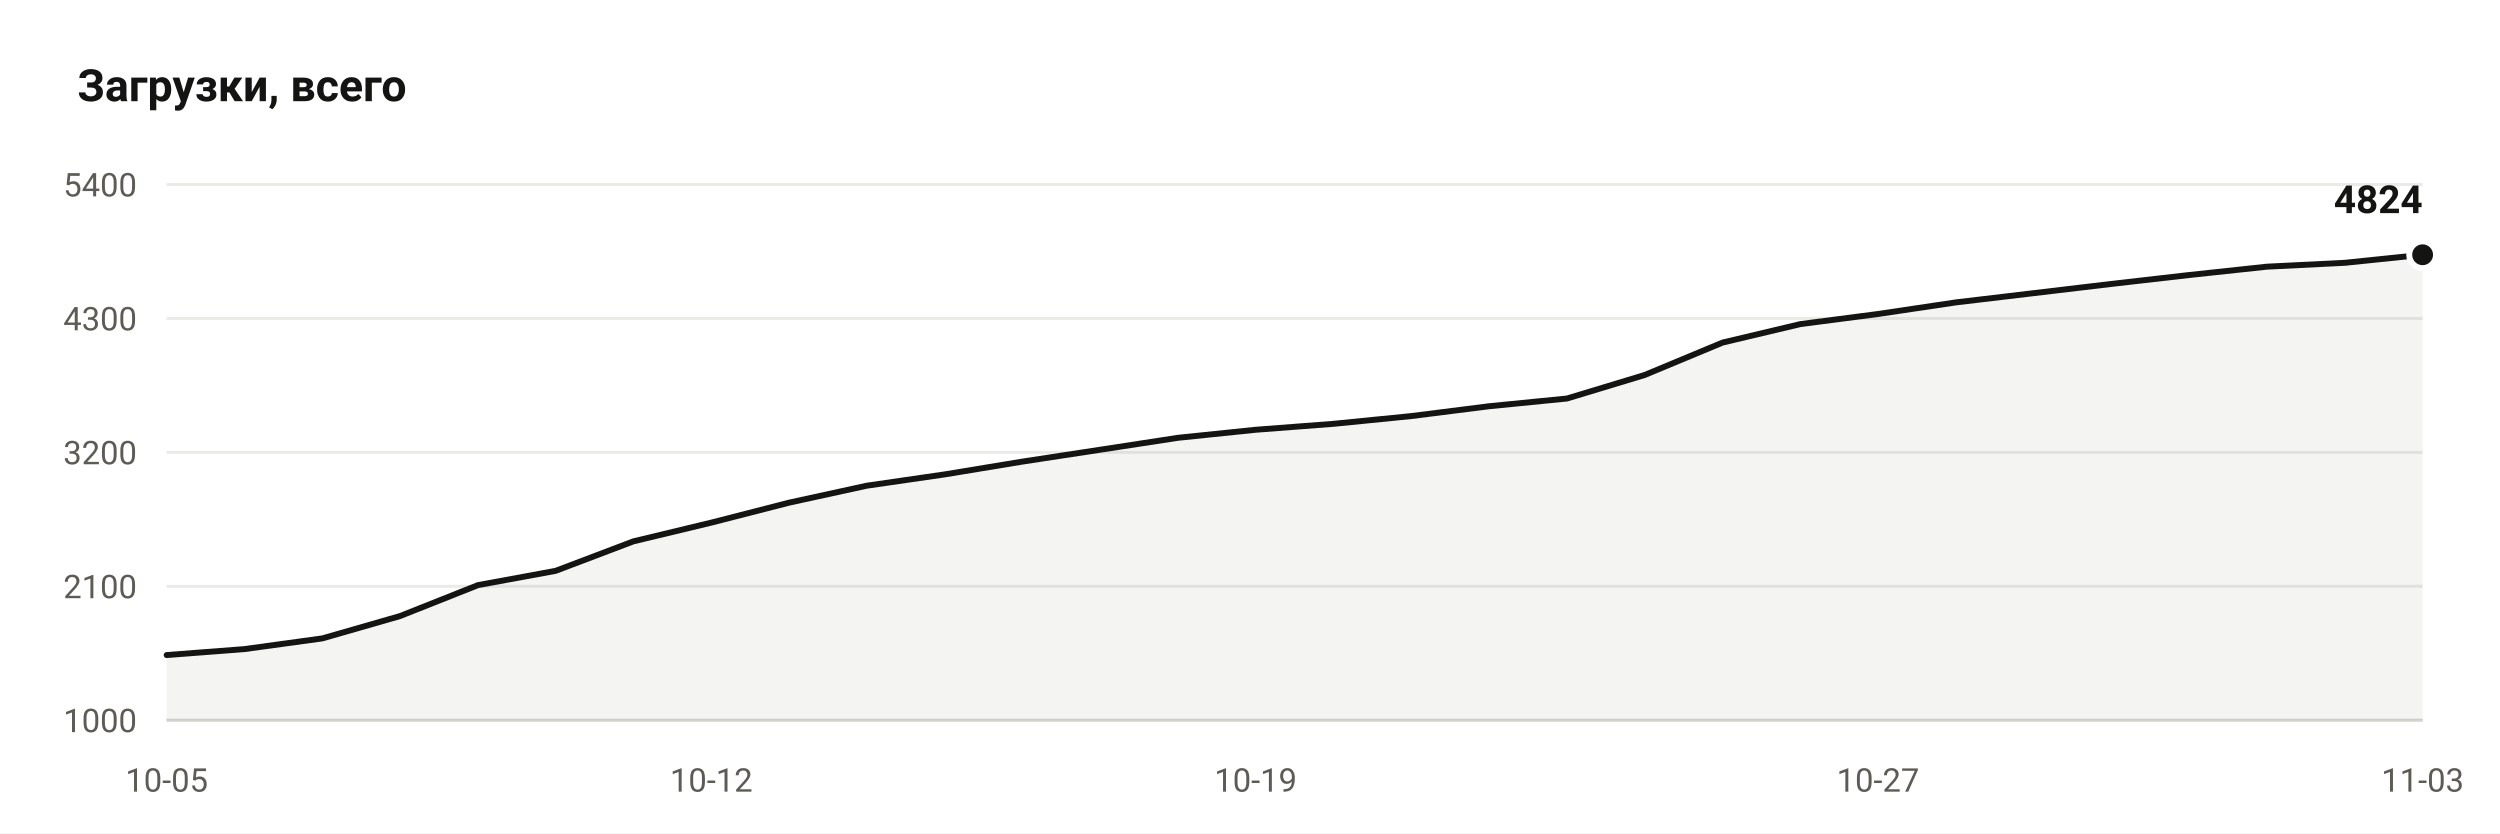
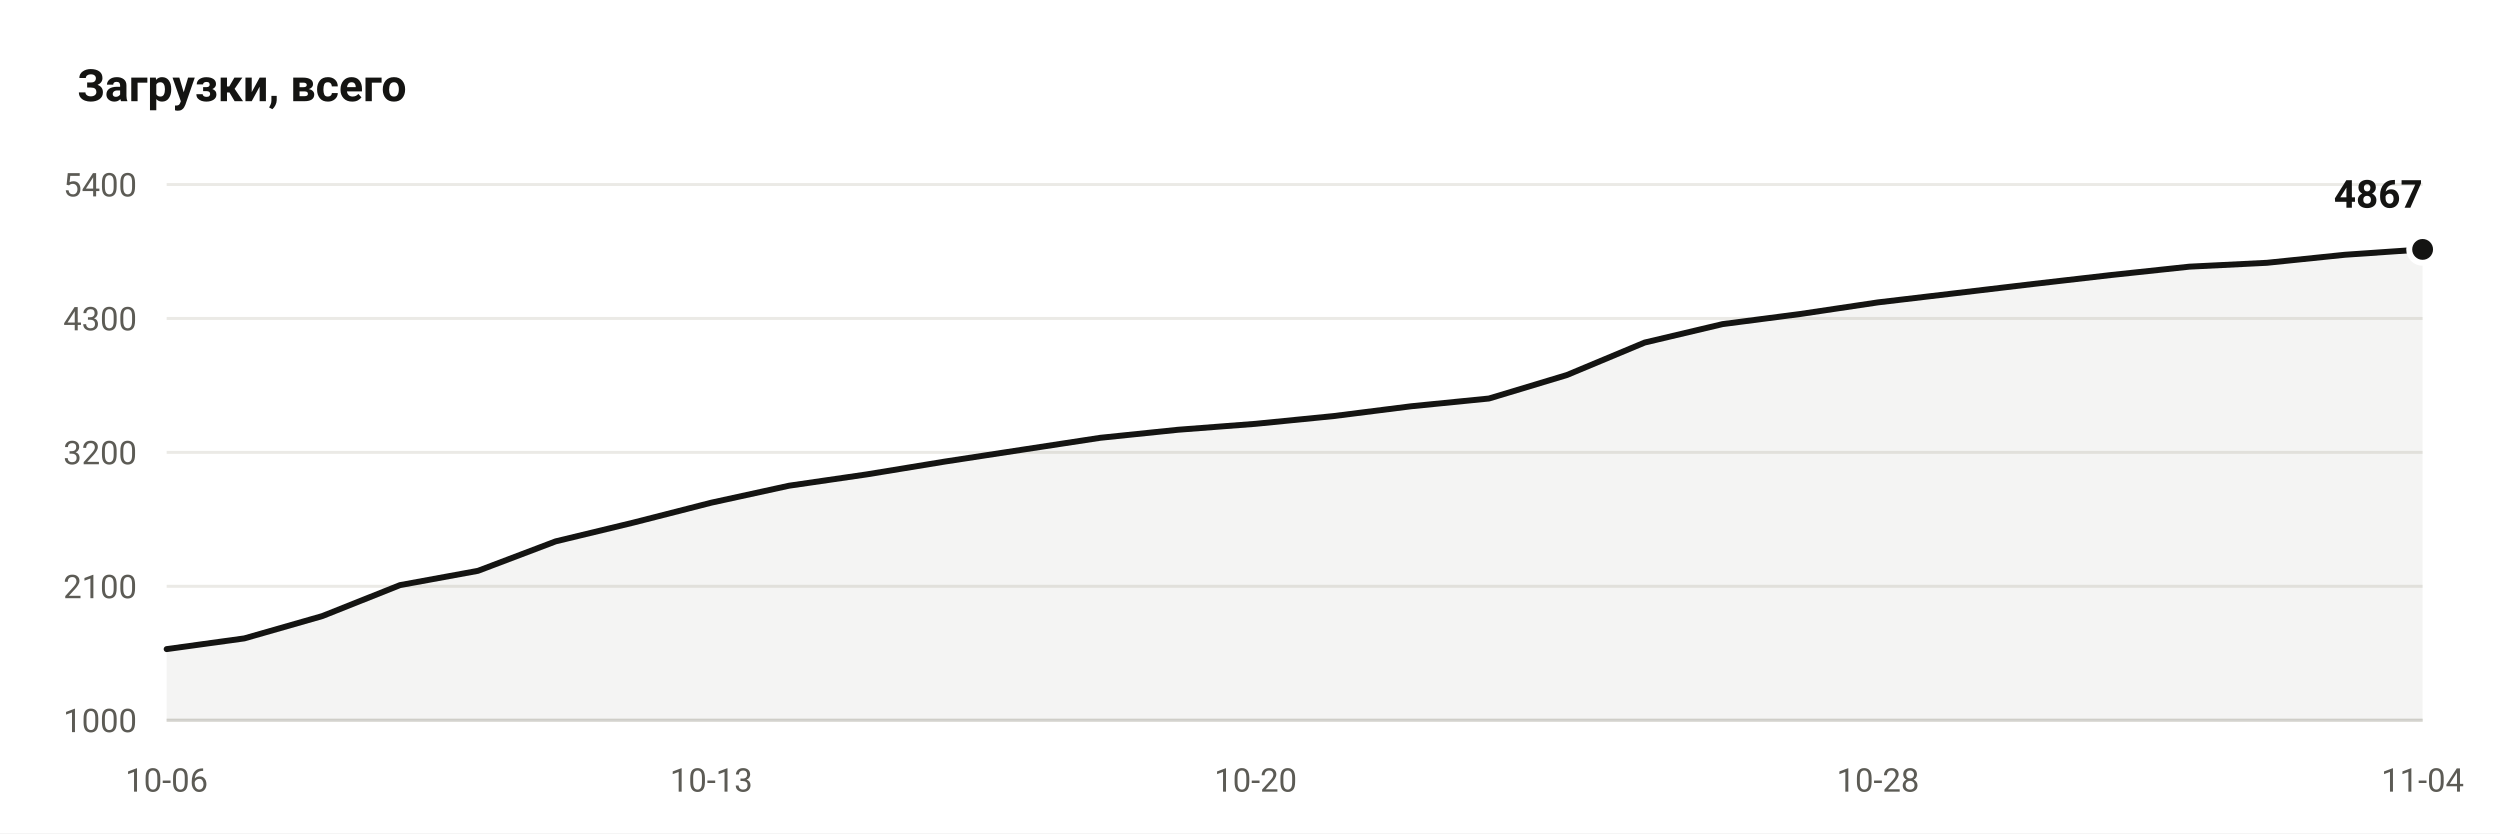
- <svg xmlns="http://www.w3.org/2000/svg" viewBox="0 0 840 280" width="840" height="280" role="img" aria-label="Downloads: 4824">
+ <svg xmlns="http://www.w3.org/2000/svg" viewBox="0 0 840 280" width="840" height="280" role="img" aria-label="Downloads: 4867">
  <rect width="840" height="280" fill="#ffffff" />
  <text x="26" y="34" font-family="ui-sans-serif, -apple-system, Segoe UI, Roboto, Helvetica, Arial, sans-serif" font-size="15" font-weight="600" fill="#141412">Загрузки, всего</text>
  <line x1="56" y1="242.0" x2="814" y2="242.0" stroke="#ebeae6" stroke-width="1" />
  <text x="46" y="246.0" text-anchor="end" font-family="ui-sans-serif, -apple-system, Segoe UI, Roboto, Helvetica, Arial, sans-serif" font-size="11" fill="#5c5b55">1000</text>
  <line x1="56" y1="197.0" x2="814" y2="197.0" stroke="#ebeae6" stroke-width="1" />
  <text x="46" y="201.0" text-anchor="end" font-family="ui-sans-serif, -apple-system, Segoe UI, Roboto, Helvetica, Arial, sans-serif" font-size="11" fill="#5c5b55">2100</text>
  <line x1="56" y1="152.0" x2="814" y2="152.0" stroke="#ebeae6" stroke-width="1" />
  <text x="46" y="156.0" text-anchor="end" font-family="ui-sans-serif, -apple-system, Segoe UI, Roboto, Helvetica, Arial, sans-serif" font-size="11" fill="#5c5b55">3200</text>
  <line x1="56" y1="107.0" x2="814" y2="107.0" stroke="#ebeae6" stroke-width="1" />
  <text x="46" y="111.0" text-anchor="end" font-family="ui-sans-serif, -apple-system, Segoe UI, Roboto, Helvetica, Arial, sans-serif" font-size="11" fill="#5c5b55">4300</text>
  <line x1="56" y1="62.0" x2="814" y2="62.0" stroke="#ebeae6" stroke-width="1" />
  <text x="46" y="66.0" text-anchor="end" font-family="ui-sans-serif, -apple-system, Segoe UI, Roboto, Helvetica, Arial, sans-serif" font-size="11" fill="#5c5b55">5400</text>
  <line x1="56" y1="242.0" x2="814" y2="242.0" stroke="#d7d6d1" stroke-width="1" />
-   <path d="M 56.0 242.0 L 56.0 220.1 L 82.1 218.1 L 108.3 214.5 L 134.4 207.0 L 160.6 196.6 L 186.7 191.8 L 212.8 181.9 L 239.0 175.6 L 265.1 168.9 L 291.2 163.2 L 317.4 159.4 L 343.5 155.1 L 369.7 151.1 L 395.8 147.1 L 421.9 144.4 L 448.1 142.4 L 474.2 139.8 L 500.3 136.5 L 526.5 133.9 L 552.6 126.0 L 578.8 115.1 L 604.9 108.9 L 631.0 105.5 L 657.2 101.6 L 683.3 98.5 L 709.4 95.4 L 735.6 92.4 L 761.7 89.6 L 787.9 88.3 L 814.0 85.6 L 814.0 242.0 Z" fill="#141412" fill-opacity="0.05" />
-   <polyline points="56.0,220.1 82.1,218.1 108.3,214.5 134.4,207.0 160.6,196.6 186.7,191.8 212.8,181.9 239.0,175.6 265.1,168.9 291.2,163.2 317.4,159.4 343.5,155.1 369.7,151.1 395.8,147.1 421.9,144.4 448.1,142.4 474.2,139.8 500.3,136.5 526.5,133.9 552.6,126.0 578.8,115.1 604.9,108.9 631.0,105.5 657.2,101.6 683.3,98.5 709.4,95.4 735.6,92.4 761.7,89.6 787.9,88.3 814.0,85.6" fill="none" stroke="#141412" stroke-width="2" stroke-linejoin="round" stroke-linecap="round" />
-   <circle cx="814.0" cy="85.6" r="4.5" fill="#141412" stroke="#ffffff" stroke-width="2" />
-   <text x="814.0" y="71.6" text-anchor="end" font-family="ui-sans-serif, -apple-system, Segoe UI, Roboto, Helvetica, Arial, sans-serif" font-size="13" font-weight="600" fill="#141412">4824</text>
-   <text x="56.0" y="266" text-anchor="middle" font-family="ui-sans-serif, -apple-system, Segoe UI, Roboto, Helvetica, Arial, sans-serif" font-size="11" fill="#5c5b55">10-05</text>
-   <text x="239.0" y="266" text-anchor="middle" font-family="ui-sans-serif, -apple-system, Segoe UI, Roboto, Helvetica, Arial, sans-serif" font-size="11" fill="#5c5b55">10-12</text>
-   <text x="421.9" y="266" text-anchor="middle" font-family="ui-sans-serif, -apple-system, Segoe UI, Roboto, Helvetica, Arial, sans-serif" font-size="11" fill="#5c5b55">10-19</text>
-   <text x="631.0" y="266" text-anchor="middle" font-family="ui-sans-serif, -apple-system, Segoe UI, Roboto, Helvetica, Arial, sans-serif" font-size="11" fill="#5c5b55">10-27</text>
-   <text x="814.0" y="266" text-anchor="middle" font-family="ui-sans-serif, -apple-system, Segoe UI, Roboto, Helvetica, Arial, sans-serif" font-size="11" fill="#5c5b55">11-03</text>
+   <path d="M 56.0 242.0 L 56.0 218.1 L 82.1 214.5 L 108.3 207.0 L 134.4 196.6 L 160.6 191.8 L 186.7 181.9 L 212.8 175.6 L 239.0 168.9 L 265.1 163.2 L 291.2 159.4 L 317.4 155.1 L 343.5 151.1 L 369.7 147.1 L 395.8 144.4 L 421.9 142.4 L 448.1 139.8 L 474.2 136.5 L 500.3 133.9 L 526.5 126.0 L 552.6 115.1 L 578.8 108.9 L 604.9 105.5 L 631.0 101.6 L 657.2 98.5 L 683.3 95.4 L 709.4 92.4 L 735.6 89.6 L 761.7 88.3 L 787.9 85.6 L 814.0 83.8 L 814.0 242.0 Z" fill="#141412" fill-opacity="0.05" />
+   <polyline points="56.0,218.1 82.1,214.5 108.3,207.0 134.4,196.6 160.6,191.8 186.7,181.9 212.8,175.6 239.0,168.9 265.1,163.2 291.2,159.4 317.4,155.1 343.5,151.1 369.7,147.1 395.8,144.4 421.9,142.4 448.1,139.8 474.2,136.5 500.3,133.9 526.5,126.0 552.6,115.1 578.8,108.9 604.9,105.5 631.0,101.6 657.2,98.5 683.3,95.4 709.4,92.4 735.6,89.6 761.7,88.3 787.9,85.6 814.0,83.8" fill="none" stroke="#141412" stroke-width="2" stroke-linejoin="round" stroke-linecap="round" />
+   <circle cx="814.0" cy="83.8" r="4.5" fill="#141412" stroke="#ffffff" stroke-width="2" />
+   <text x="814.0" y="69.8" text-anchor="end" font-family="ui-sans-serif, -apple-system, Segoe UI, Roboto, Helvetica, Arial, sans-serif" font-size="13" font-weight="600" fill="#141412">4867</text>
+   <text x="56.0" y="266" text-anchor="middle" font-family="ui-sans-serif, -apple-system, Segoe UI, Roboto, Helvetica, Arial, sans-serif" font-size="11" fill="#5c5b55">10-06</text>
+   <text x="239.0" y="266" text-anchor="middle" font-family="ui-sans-serif, -apple-system, Segoe UI, Roboto, Helvetica, Arial, sans-serif" font-size="11" fill="#5c5b55">10-13</text>
+   <text x="421.9" y="266" text-anchor="middle" font-family="ui-sans-serif, -apple-system, Segoe UI, Roboto, Helvetica, Arial, sans-serif" font-size="11" fill="#5c5b55">10-20</text>
+   <text x="631.0" y="266" text-anchor="middle" font-family="ui-sans-serif, -apple-system, Segoe UI, Roboto, Helvetica, Arial, sans-serif" font-size="11" fill="#5c5b55">10-28</text>
+   <text x="814.0" y="266" text-anchor="middle" font-family="ui-sans-serif, -apple-system, Segoe UI, Roboto, Helvetica, Arial, sans-serif" font-size="11" fill="#5c5b55">11-04</text>
</svg>
